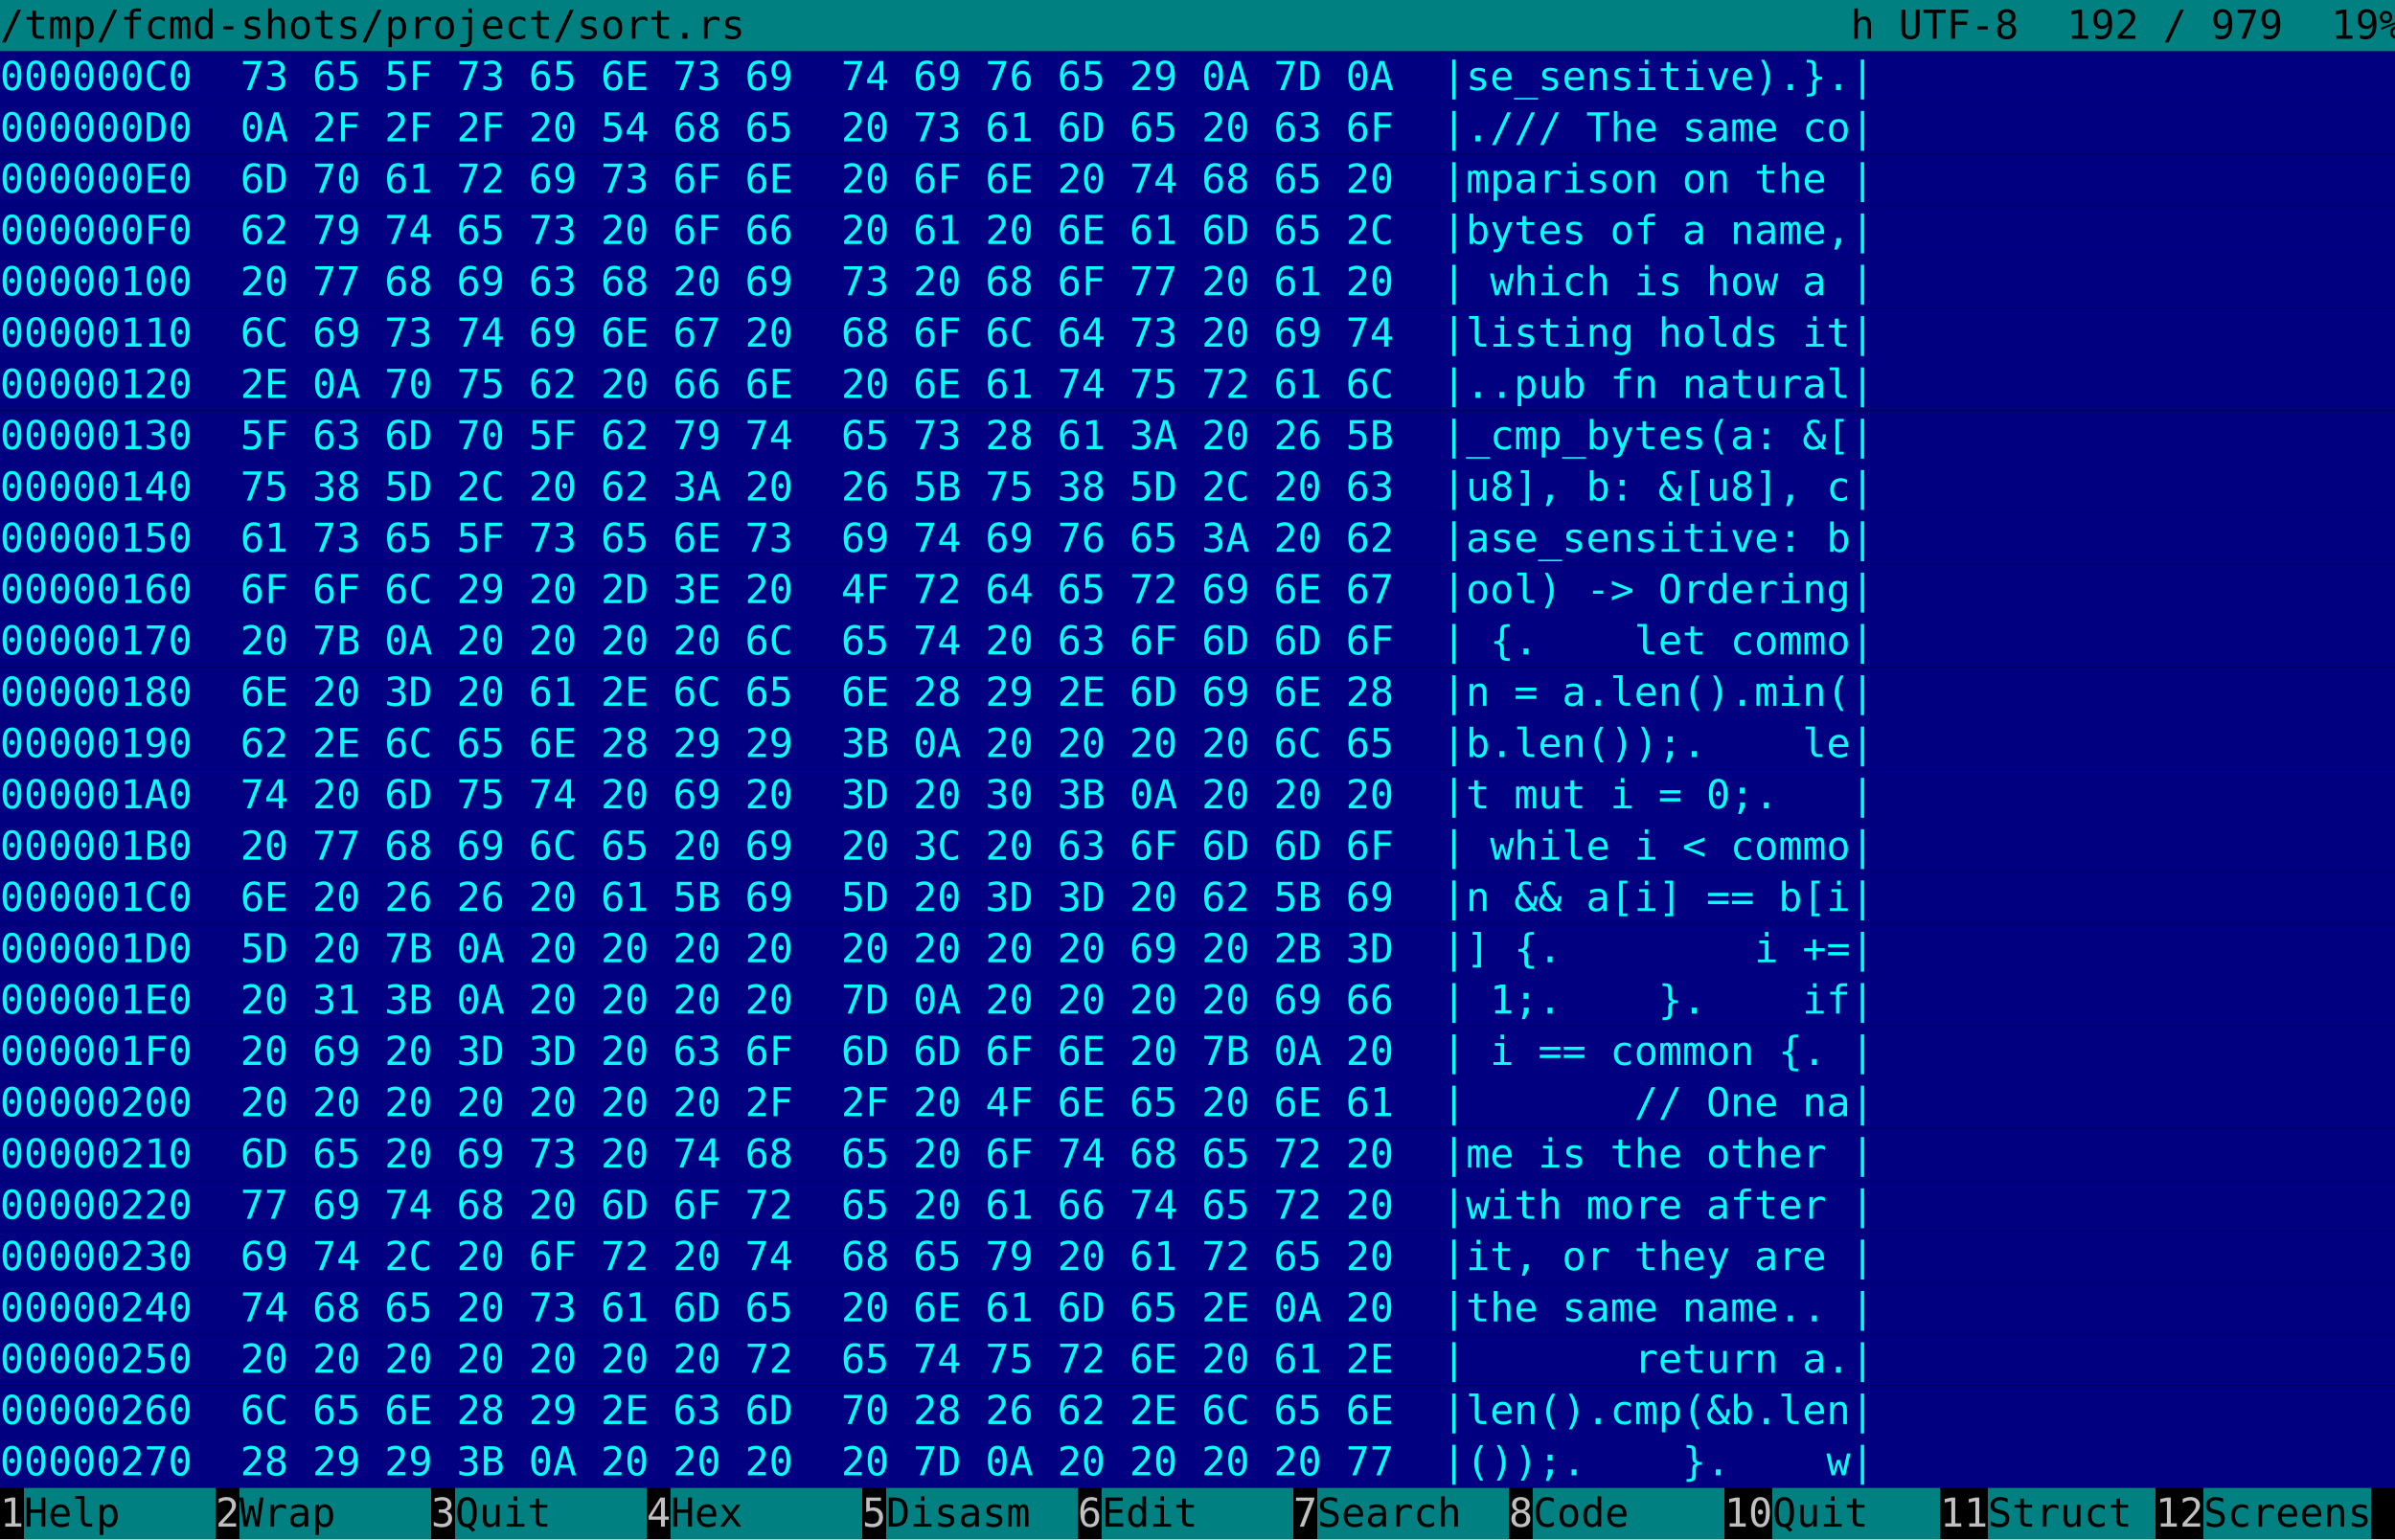
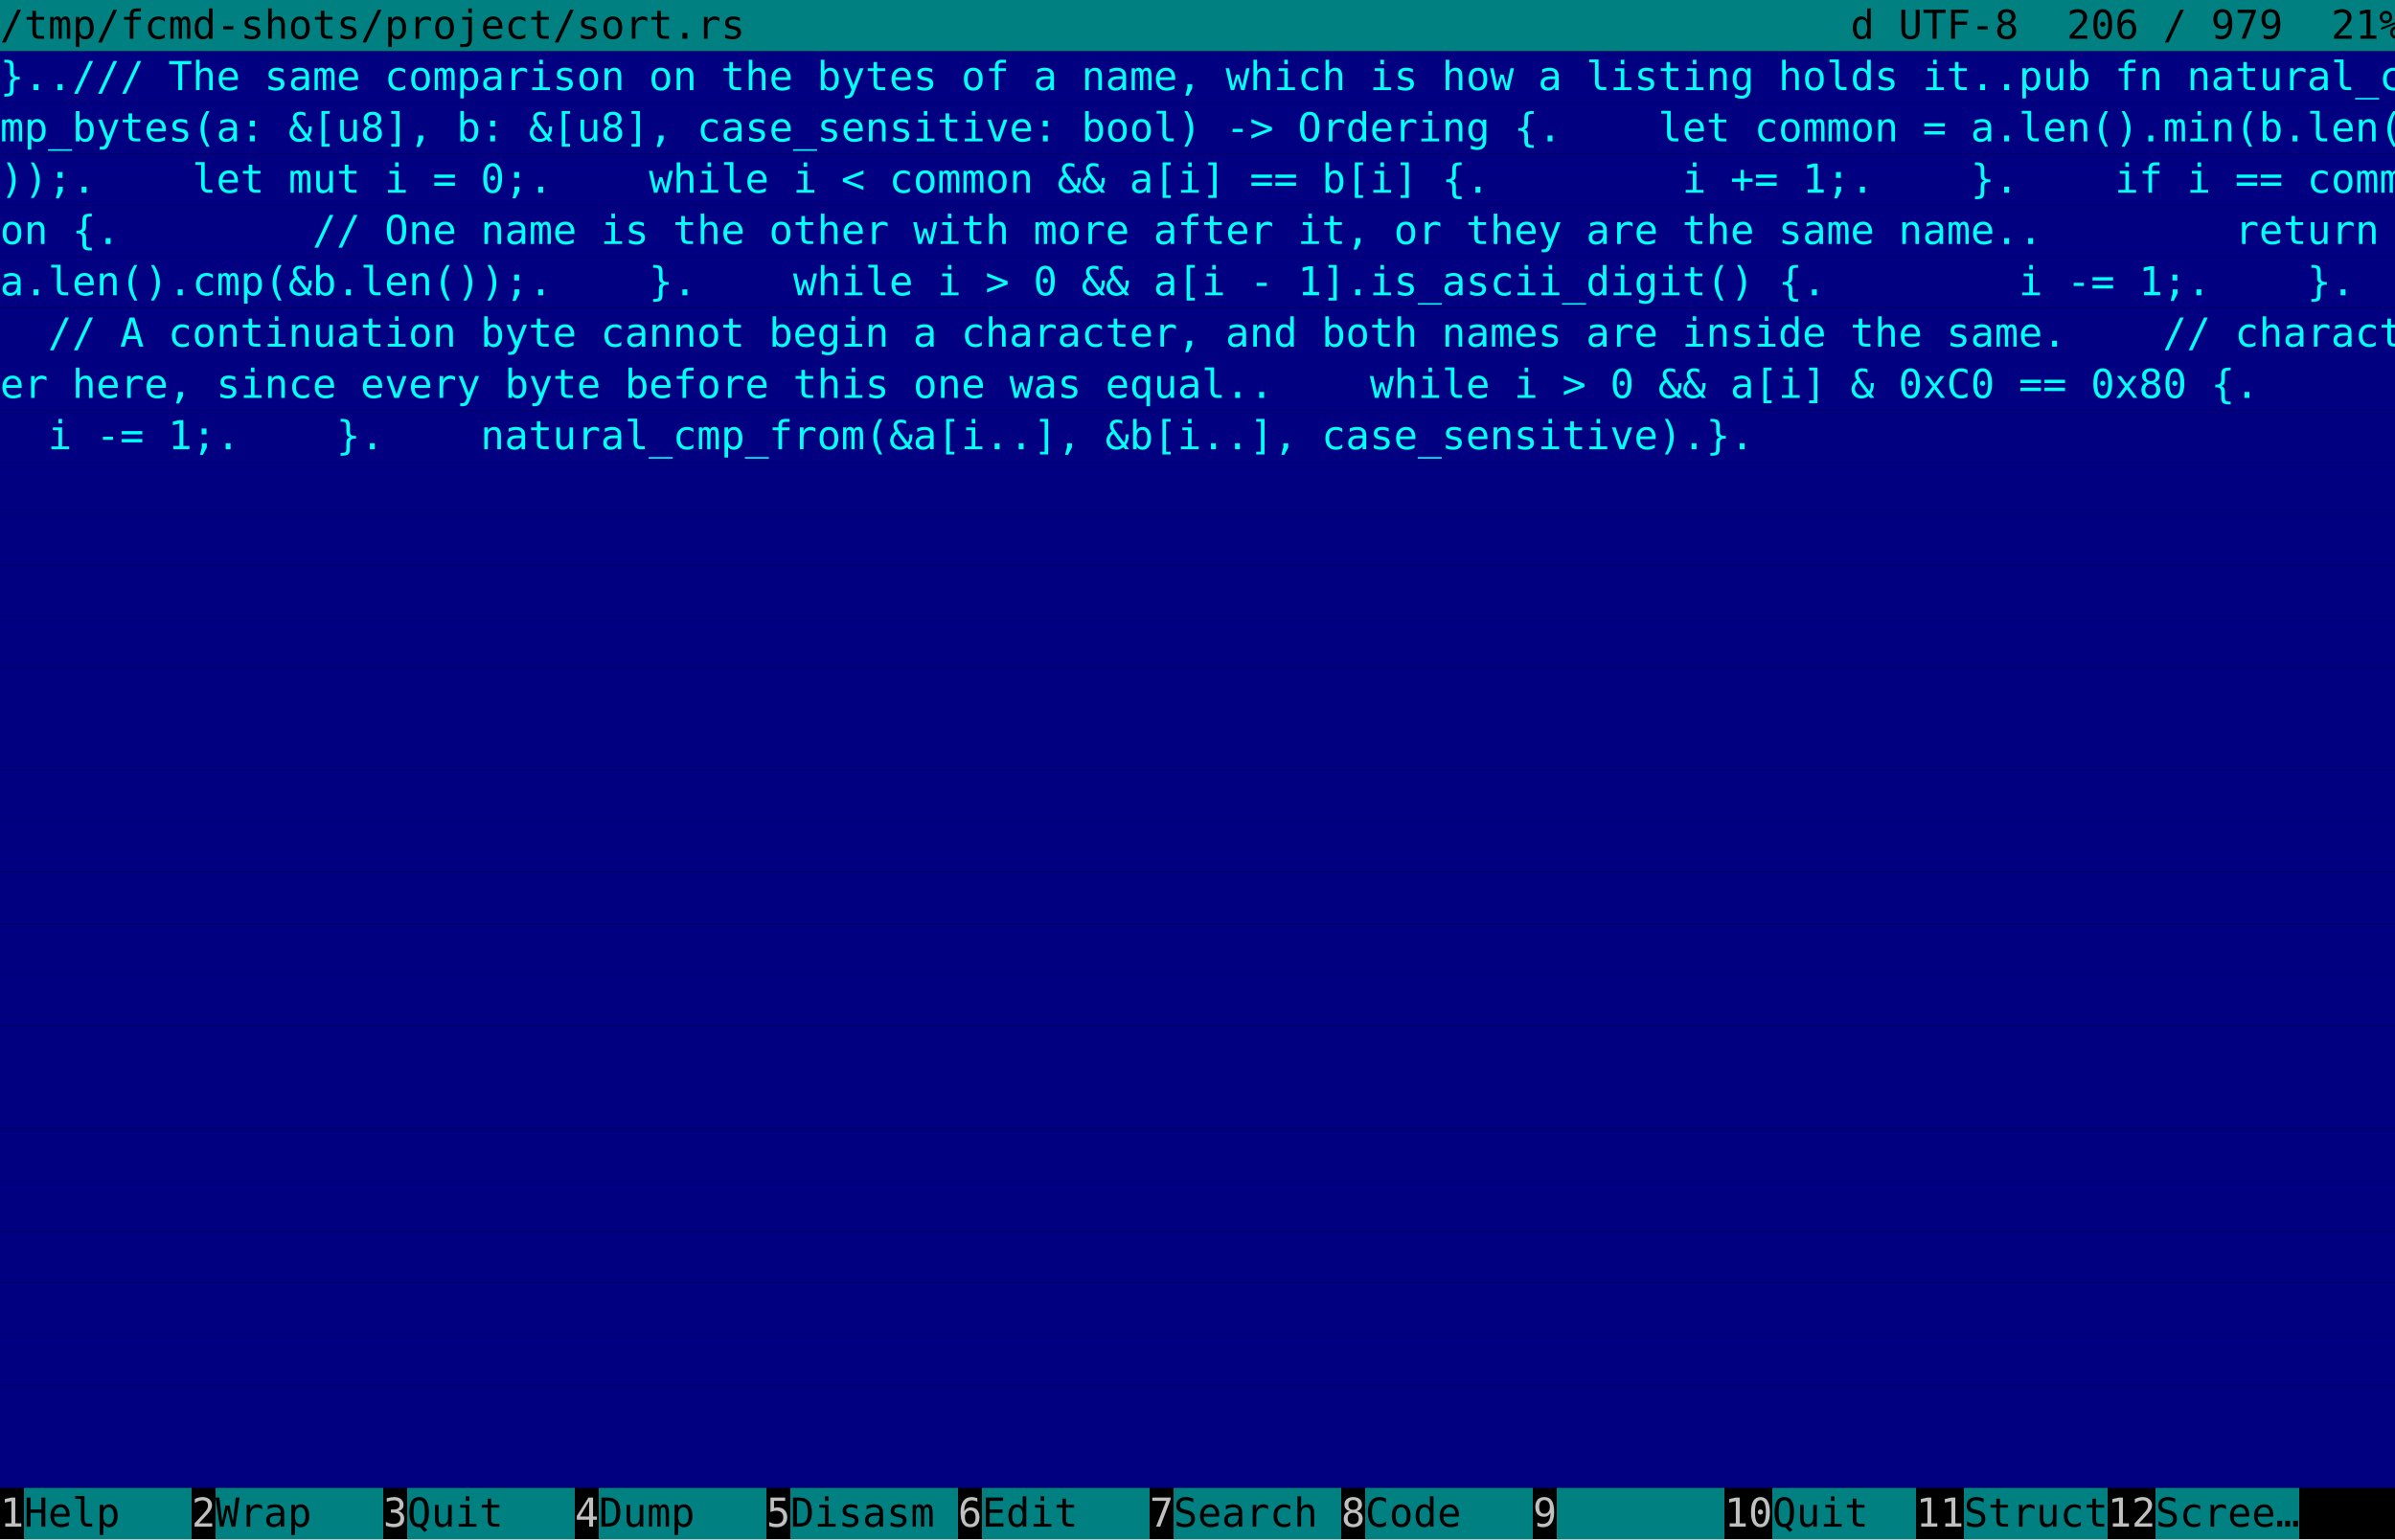
<svg xmlns="http://www.w3.org/2000/svg" viewBox="0 0 840 540" width="840" height="540" font-family="ui-monospace, 'DejaVu Sans Mono', 'Cascadia Mono', Menlo, Consolas, monospace" font-size="14">
  <rect width="840" height="540" fill="#000000" />
  <rect x="0.0" y="0.0" width="840.0" height="18" fill="#008080" />
-   <text xml:space="preserve" x="0.0 8.4 16.8 25.2 33.6 42.0 50.4 58.8 67.2 75.6 84.0 92.4 100.8 109.2 117.6 126.0 134.4 142.8 151.2 159.6 168.0 176.4 184.8 193.2 201.6 210.0 218.4 226.8 235.2 243.6 252.0 260.4 268.8 277.2 285.6 294.0 302.4 310.8 319.2 327.6 336.0 344.4 352.8 361.2 369.6 378.0 386.4 394.8 403.2 411.6 420.0 428.4 436.8 445.2 453.6 462.0 470.4 478.8 487.2 495.6 504.0 512.4 520.8 529.2 537.6 546.0 554.4 562.8 571.2 579.6 588.0 596.4 604.8 613.2 621.6 630.0 638.4 646.8 655.2 663.6 672.0 680.4 688.8 697.2 705.6 714.0 722.4 730.8 739.2 747.6 756.0 764.4 772.8 781.2 789.6 798.0 806.4 814.8 823.2 831.6" y="13.6" fill="#000000">/tmp/fcmd-shots/project/sort.rs                                              h UTF-8  192 / 979  19%</text>
+   <text xml:space="preserve" x="0.0 8.4 16.8 25.2 33.6 42.0 50.4 58.8 67.2 75.6 84.0 92.4 100.8 109.2 117.6 126.0 134.4 142.8 151.2 159.6 168.0 176.4 184.8 193.2 201.6 210.0 218.4 226.8 235.2 243.6 252.0 260.4 268.8 277.2 285.6 294.0 302.4 310.8 319.2 327.6 336.0 344.4 352.8 361.2 369.6 378.0 386.4 394.8 403.2 411.6 420.0 428.4 436.8 445.2 453.6 462.0 470.4 478.8 487.2 495.6 504.0 512.4 520.8 529.2 537.6 546.0 554.4 562.8 571.2 579.6 588.0 596.4 604.8 613.2 621.6 630.0 638.4 646.8 655.2 663.6 672.0 680.4 688.8 697.2 705.6 714.0 722.4 730.8 739.2 747.6 756.0 764.4 772.8 781.2 789.6 798.0 806.4 814.8 823.2 831.6" y="13.6" fill="#000000">/tmp/fcmd-shots/project/sort.rs                                              d UTF-8  206 / 979  21%</text>
  <rect x="0.0" y="18.0" width="840.0" height="18" fill="#000080" />
-   <text xml:space="preserve" x="0.0 8.4 16.8 25.2 33.6 42.0 50.4 58.8 67.2 75.6 84.0 92.4 100.8 109.2 117.6 126.0 134.4 142.8 151.2 159.6 168.0 176.4 184.8 193.2 201.6 210.0 218.4 226.8 235.2 243.6 252.0 260.4 268.8 277.2 285.6 294.0 302.4 310.8 319.2 327.6 336.0 344.4 352.8 361.2 369.6 378.0 386.4 394.8 403.2 411.6 420.0 428.4 436.8 445.2 453.6 462.0 470.4 478.8 487.2 495.6 504.0 512.4 520.8 529.2 537.6 546.0 554.4 562.8 571.2 579.6 588.0 596.4 604.8 613.2 621.6 630.0 638.4 646.8" y="31.6" fill="#00ffff">000000C0  73 65 5F 73 65 6E 73 69  74 69 76 65 29 0A 7D 0A  |se_sensitive).}.|</text>
+   <text xml:space="preserve" x="0.0 8.4 16.8 25.2 33.6 42.0 50.4 58.8 67.2 75.6 84.0 92.4 100.8 109.2 117.6 126.0 134.4 142.8 151.2 159.6 168.0 176.4 184.8 193.2 201.6 210.0 218.4 226.8 235.2 243.6 252.0 260.4 268.8 277.2 285.6 294.0 302.4 310.8 319.2 327.6 336.0 344.4 352.8 361.2 369.6 378.0 386.4 394.8 403.2 411.6 420.0 428.4 436.8 445.2 453.6 462.0 470.4 478.8 487.2 495.6 504.0 512.4 520.8 529.2 537.6 546.0 554.4 562.8 571.2 579.6 588.0 596.4 604.8 613.2 621.6 630.0 638.4 646.8 655.2 663.6 672.0 680.4 688.8 697.2 705.6 714.0 722.4 730.8 739.2 747.6 756.0 764.4 772.8 781.2 789.6 798.0 806.4 814.8 823.2 831.6" y="31.6" fill="#00ffff">}../// The same comparison on the bytes of a name, which is how a listing holds it..pub fn natural_c</text>
  <rect x="0.0" y="36.0" width="840.0" height="18" fill="#000080" />
-   <text xml:space="preserve" x="0.0 8.4 16.8 25.2 33.6 42.0 50.4 58.8 67.2 75.6 84.0 92.4 100.8 109.2 117.6 126.0 134.4 142.8 151.2 159.6 168.0 176.4 184.8 193.2 201.6 210.0 218.4 226.8 235.2 243.6 252.0 260.4 268.8 277.2 285.6 294.0 302.4 310.8 319.2 327.6 336.0 344.4 352.8 361.2 369.6 378.0 386.4 394.8 403.2 411.6 420.0 428.4 436.8 445.2 453.6 462.0 470.4 478.8 487.2 495.6 504.0 512.4 520.8 529.2 537.6 546.0 554.4 562.8 571.2 579.6 588.0 596.4 604.8 613.2 621.6 630.0 638.4 646.8" y="49.6" fill="#00ffff">000000D0  0A 2F 2F 2F 20 54 68 65  20 73 61 6D 65 20 63 6F  |./// The same co|</text>
+   <text xml:space="preserve" x="0.0 8.4 16.8 25.2 33.6 42.0 50.4 58.8 67.2 75.6 84.0 92.4 100.8 109.2 117.6 126.0 134.4 142.8 151.2 159.6 168.0 176.4 184.8 193.2 201.6 210.0 218.4 226.8 235.2 243.6 252.0 260.4 268.8 277.2 285.6 294.0 302.4 310.8 319.2 327.6 336.0 344.4 352.8 361.2 369.6 378.0 386.4 394.8 403.2 411.6 420.0 428.4 436.8 445.2 453.6 462.0 470.4 478.8 487.2 495.6 504.0 512.4 520.8 529.2 537.6 546.0 554.4 562.8 571.2 579.6 588.0 596.4 604.8 613.2 621.6 630.0 638.4 646.8 655.2 663.6 672.0 680.4 688.8 697.2 705.6 714.0 722.4 730.8 739.2 747.6 756.0 764.4 772.8 781.2 789.6 798.0 806.4 814.8 823.2 831.6" y="49.6" fill="#00ffff">mp_bytes(a: &amp;[u8], b: &amp;[u8], case_sensitive: bool) -&gt; Ordering {.    let common = a.len().min(b.len(</text>
  <rect x="0.0" y="54.0" width="840.0" height="18" fill="#000080" />
-   <text xml:space="preserve" x="0.0 8.4 16.8 25.2 33.6 42.0 50.4 58.8 67.2 75.6 84.0 92.4 100.8 109.2 117.6 126.0 134.4 142.8 151.2 159.6 168.0 176.4 184.8 193.2 201.6 210.0 218.4 226.8 235.2 243.6 252.0 260.4 268.8 277.2 285.6 294.0 302.4 310.8 319.2 327.6 336.0 344.4 352.8 361.2 369.6 378.0 386.4 394.8 403.2 411.6 420.0 428.4 436.8 445.2 453.6 462.0 470.4 478.8 487.2 495.6 504.0 512.4 520.8 529.2 537.6 546.0 554.4 562.8 571.2 579.6 588.0 596.4 604.8 613.2 621.6 630.0 638.4 646.8" y="67.6" fill="#00ffff">000000E0  6D 70 61 72 69 73 6F 6E  20 6F 6E 20 74 68 65 20  |mparison on the |</text>
+   <text xml:space="preserve" x="0.0 8.4 16.8 25.2 33.6 42.0 50.4 58.8 67.2 75.6 84.0 92.4 100.8 109.2 117.6 126.0 134.4 142.8 151.2 159.6 168.0 176.4 184.8 193.2 201.6 210.0 218.4 226.8 235.2 243.6 252.0 260.4 268.8 277.2 285.6 294.0 302.4 310.8 319.2 327.6 336.0 344.4 352.8 361.2 369.6 378.0 386.4 394.8 403.2 411.6 420.0 428.4 436.8 445.2 453.6 462.0 470.4 478.8 487.2 495.6 504.0 512.4 520.8 529.2 537.6 546.0 554.4 562.8 571.2 579.6 588.0 596.4 604.8 613.2 621.6 630.0 638.4 646.8 655.2 663.6 672.0 680.4 688.8 697.2 705.6 714.0 722.4 730.8 739.2 747.6 756.0 764.4 772.8 781.2 789.6 798.0 806.4 814.8 823.2 831.6" y="67.6" fill="#00ffff">));.    let mut i = 0;.    while i &lt; common &amp;&amp; a[i] == b[i] {.        i += 1;.    }.    if i == comm</text>
  <rect x="0.0" y="72.0" width="840.0" height="18" fill="#000080" />
-   <text xml:space="preserve" x="0.0 8.4 16.8 25.2 33.6 42.0 50.4 58.8 67.2 75.6 84.0 92.4 100.8 109.2 117.6 126.0 134.4 142.8 151.2 159.6 168.0 176.4 184.8 193.2 201.6 210.0 218.4 226.8 235.2 243.6 252.0 260.4 268.8 277.2 285.6 294.0 302.4 310.8 319.2 327.6 336.0 344.4 352.8 361.2 369.6 378.0 386.4 394.8 403.2 411.6 420.0 428.4 436.8 445.2 453.6 462.0 470.4 478.8 487.2 495.6 504.0 512.4 520.8 529.2 537.6 546.0 554.4 562.8 571.2 579.6 588.0 596.4 604.8 613.2 621.6 630.0 638.4 646.8" y="85.6" fill="#00ffff">000000F0  62 79 74 65 73 20 6F 66  20 61 20 6E 61 6D 65 2C  |bytes of a name,|</text>
+   <text xml:space="preserve" x="0.0 8.4 16.8 25.2 33.6 42.0 50.4 58.8 67.2 75.6 84.0 92.4 100.8 109.2 117.6 126.0 134.4 142.8 151.2 159.6 168.0 176.4 184.8 193.2 201.6 210.0 218.4 226.8 235.2 243.6 252.0 260.4 268.8 277.2 285.6 294.0 302.4 310.8 319.2 327.6 336.0 344.4 352.8 361.2 369.6 378.0 386.4 394.8 403.2 411.6 420.0 428.4 436.8 445.2 453.6 462.0 470.4 478.8 487.2 495.6 504.0 512.4 520.8 529.2 537.6 546.0 554.4 562.8 571.2 579.6 588.0 596.4 604.8 613.2 621.6 630.0 638.4 646.8 655.2 663.6 672.0 680.4 688.8 697.2 705.6 714.0 722.4 730.8 739.2 747.6 756.0 764.4 772.8 781.2 789.6 798.0 806.4 814.8 823.2" y="85.6" fill="#00ffff">on {.        // One name is the other with more after it, or they are the same name..        return</text>
  <rect x="0.0" y="90.0" width="840.0" height="18" fill="#000080" />
-   <text xml:space="preserve" x="0.0 8.4 16.8 25.2 33.6 42.0 50.4 58.8 67.2 75.6 84.0 92.4 100.8 109.2 117.6 126.0 134.4 142.8 151.2 159.6 168.0 176.4 184.8 193.2 201.6 210.0 218.4 226.8 235.2 243.6 252.0 260.4 268.8 277.2 285.6 294.0 302.4 310.8 319.2 327.6 336.0 344.4 352.8 361.2 369.6 378.0 386.4 394.8 403.2 411.6 420.0 428.4 436.8 445.2 453.6 462.0 470.4 478.8 487.2 495.6 504.0 512.4 520.8 529.2 537.6 546.0 554.4 562.8 571.2 579.6 588.0 596.4 604.8 613.2 621.6 630.0 638.4 646.8" y="103.6" fill="#00ffff">00000100  20 77 68 69 63 68 20 69  73 20 68 6F 77 20 61 20  | which is how a |</text>
+   <text xml:space="preserve" x="0.0 8.4 16.8 25.2 33.6 42.0 50.4 58.8 67.2 75.6 84.0 92.4 100.8 109.2 117.6 126.0 134.4 142.8 151.2 159.6 168.0 176.4 184.8 193.2 201.6 210.0 218.4 226.8 235.2 243.6 252.0 260.4 268.8 277.2 285.6 294.0 302.4 310.8 319.2 327.6 336.0 344.4 352.8 361.2 369.6 378.0 386.4 394.8 403.2 411.6 420.0 428.4 436.8 445.2 453.6 462.0 470.4 478.8 487.2 495.6 504.0 512.4 520.8 529.2 537.6 546.0 554.4 562.8 571.2 579.6 588.0 596.4 604.8 613.2 621.6 630.0 638.4 646.8 655.2 663.6 672.0 680.4 688.8 697.2 705.6 714.0 722.4 730.8 739.2 747.6 756.0 764.4 772.8 781.2 789.6 798.0 806.4 814.8" y="103.6" fill="#00ffff">a.len().cmp(&amp;b.len());.    }.    while i &gt; 0 &amp;&amp; a[i - 1].is_ascii_digit() {.        i -= 1;.    }.</text>
  <rect x="0.0" y="108.0" width="840.0" height="18" fill="#000080" />
-   <text xml:space="preserve" x="0.0 8.4 16.8 25.2 33.6 42.0 50.4 58.8 67.2 75.6 84.0 92.4 100.8 109.2 117.6 126.0 134.4 142.8 151.2 159.6 168.0 176.4 184.8 193.2 201.6 210.0 218.4 226.8 235.2 243.6 252.0 260.4 268.8 277.2 285.6 294.0 302.4 310.8 319.2 327.6 336.0 344.4 352.8 361.2 369.6 378.0 386.4 394.8 403.2 411.6 420.0 428.4 436.8 445.2 453.6 462.0 470.4 478.8 487.2 495.6 504.0 512.4 520.8 529.2 537.6 546.0 554.4 562.8 571.2 579.6 588.0 596.4 604.8 613.2 621.6 630.0 638.4 646.8" y="121.6" fill="#00ffff">00000110  6C 69 73 74 69 6E 67 20  68 6F 6C 64 73 20 69 74  |listing holds it|</text>
+   <text xml:space="preserve" x="16.8 25.2 33.6 42.0 50.4 58.8 67.2 75.6 84.0 92.4 100.8 109.2 117.6 126.0 134.4 142.8 151.2 159.6 168.0 176.4 184.8 193.2 201.6 210.0 218.4 226.8 235.2 243.6 252.0 260.4 268.8 277.2 285.6 294.0 302.4 310.8 319.2 327.6 336.0 344.4 352.8 361.2 369.6 378.0 386.4 394.8 403.2 411.6 420.0 428.4 436.8 445.2 453.6 462.0 470.4 478.8 487.2 495.6 504.0 512.4 520.8 529.2 537.6 546.0 554.4 562.8 571.2 579.6 588.0 596.4 604.8 613.2 621.6 630.0 638.4 646.8 655.2 663.6 672.0 680.4 688.8 697.2 705.6 714.0 722.4 730.8 739.2 747.6 756.0 764.4 772.8 781.2 789.6 798.0 806.4 814.8 823.2 831.6" y="121.6" fill="#00ffff">// A continuation byte cannot begin a character, and both names are inside the same.    // charact</text>
  <rect x="0.0" y="126.0" width="840.0" height="18" fill="#000080" />
-   <text xml:space="preserve" x="0.0 8.4 16.8 25.2 33.6 42.0 50.4 58.8 67.2 75.6 84.0 92.4 100.8 109.2 117.6 126.0 134.4 142.8 151.2 159.6 168.0 176.4 184.8 193.2 201.6 210.0 218.4 226.8 235.2 243.6 252.0 260.4 268.8 277.2 285.6 294.0 302.4 310.8 319.2 327.6 336.0 344.4 352.8 361.2 369.6 378.0 386.4 394.8 403.2 411.6 420.0 428.4 436.8 445.2 453.6 462.0 470.4 478.8 487.2 495.6 504.0 512.4 520.8 529.2 537.6 546.0 554.4 562.8 571.2 579.6 588.0 596.4 604.8 613.2 621.6 630.0 638.4 646.8" y="139.6" fill="#00ffff">00000120  2E 0A 70 75 62 20 66 6E  20 6E 61 74 75 72 61 6C  |..pub fn natural|</text>
+   <text xml:space="preserve" x="0.0 8.4 16.8 25.2 33.6 42.0 50.4 58.8 67.2 75.6 84.0 92.4 100.8 109.2 117.6 126.0 134.4 142.8 151.2 159.6 168.0 176.4 184.8 193.2 201.6 210.0 218.4 226.8 235.2 243.6 252.0 260.4 268.8 277.2 285.6 294.0 302.4 310.8 319.2 327.6 336.0 344.4 352.8 361.2 369.6 378.0 386.4 394.8 403.2 411.6 420.0 428.4 436.8 445.2 453.6 462.0 470.4 478.8 487.2 495.6 504.0 512.4 520.8 529.2 537.6 546.0 554.4 562.8 571.2 579.6 588.0 596.4 604.8 613.2 621.6 630.0 638.4 646.8 655.2 663.6 672.0 680.4 688.8 697.2 705.6 714.0 722.4 730.8 739.2 747.6 756.0 764.4 772.8 781.2" y="139.6" fill="#00ffff">er here, since every byte before this one was equal..    while i &gt; 0 &amp;&amp; a[i] &amp; 0xC0 == 0x80 {.</text>
  <rect x="0.0" y="144.0" width="840.0" height="18" fill="#000080" />
-   <text xml:space="preserve" x="0.0 8.4 16.8 25.2 33.6 42.0 50.4 58.8 67.2 75.6 84.0 92.4 100.8 109.2 117.6 126.0 134.4 142.8 151.2 159.6 168.0 176.4 184.8 193.2 201.6 210.0 218.4 226.8 235.2 243.6 252.0 260.4 268.8 277.2 285.6 294.0 302.4 310.8 319.2 327.6 336.0 344.4 352.8 361.2 369.6 378.0 386.4 394.8 403.2 411.6 420.0 428.4 436.8 445.2 453.6 462.0 470.4 478.8 487.2 495.6 504.0 512.4 520.8 529.2 537.6 546.0 554.4 562.8 571.2 579.6 588.0 596.4 604.8 613.2 621.6 630.0 638.4 646.8" y="157.6" fill="#00ffff">00000130  5F 63 6D 70 5F 62 79 74  65 73 28 61 3A 20 26 5B  |_cmp_bytes(a: &amp;[|</text>
+   <text xml:space="preserve" x="16.8 25.2 33.6 42.0 50.4 58.8 67.2 75.6 84.0 92.4 100.8 109.2 117.6 126.0 134.4 142.8 151.2 159.6 168.0 176.4 184.8 193.2 201.6 210.0 218.4 226.8 235.2 243.6 252.0 260.4 268.8 277.2 285.6 294.0 302.4 310.8 319.2 327.6 336.0 344.4 352.8 361.2 369.6 378.0 386.4 394.8 403.2 411.6 420.0 428.4 436.8 445.2 453.6 462.0 470.4 478.8 487.2 495.6 504.0 512.4 520.8 529.2 537.6 546.0 554.4 562.8 571.2 579.6 588.0 596.4 604.8" y="157.6" fill="#00ffff">i -= 1;.    }.    natural_cmp_from(&amp;a[i..], &amp;b[i..], case_sensitive).}.</text>
  <rect x="0.0" y="162.0" width="840.0" height="18" fill="#000080" />
-   <text xml:space="preserve" x="0.0 8.4 16.8 25.2 33.6 42.0 50.4 58.8 67.2 75.6 84.0 92.4 100.8 109.2 117.6 126.0 134.4 142.8 151.2 159.6 168.0 176.4 184.8 193.2 201.6 210.0 218.4 226.8 235.2 243.6 252.0 260.4 268.8 277.2 285.6 294.0 302.4 310.8 319.2 327.6 336.0 344.4 352.8 361.2 369.6 378.0 386.4 394.8 403.2 411.6 420.0 428.4 436.8 445.2 453.6 462.0 470.4 478.8 487.2 495.6 504.0 512.4 520.8 529.2 537.6 546.0 554.4 562.8 571.2 579.6 588.0 596.4 604.8 613.2 621.6 630.0 638.4 646.8" y="175.6" fill="#00ffff">00000140  75 38 5D 2C 20 62 3A 20  26 5B 75 38 5D 2C 20 63  |u8], b: &amp;[u8], c|</text>
  <rect x="0.0" y="180.0" width="840.0" height="18" fill="#000080" />
-   <text xml:space="preserve" x="0.0 8.4 16.8 25.2 33.6 42.0 50.4 58.8 67.2 75.6 84.0 92.4 100.8 109.2 117.6 126.0 134.4 142.8 151.2 159.6 168.0 176.4 184.8 193.2 201.6 210.0 218.4 226.8 235.2 243.6 252.0 260.4 268.8 277.2 285.6 294.0 302.4 310.8 319.2 327.6 336.0 344.4 352.8 361.2 369.6 378.0 386.4 394.8 403.2 411.6 420.0 428.4 436.8 445.2 453.6 462.0 470.4 478.8 487.2 495.6 504.0 512.4 520.8 529.2 537.6 546.0 554.4 562.8 571.2 579.6 588.0 596.4 604.8 613.2 621.6 630.0 638.4 646.8" y="193.6" fill="#00ffff">00000150  61 73 65 5F 73 65 6E 73  69 74 69 76 65 3A 20 62  |ase_sensitive: b|</text>
  <rect x="0.0" y="198.0" width="840.0" height="18" fill="#000080" />
-   <text xml:space="preserve" x="0.0 8.4 16.8 25.2 33.6 42.0 50.4 58.8 67.2 75.6 84.0 92.4 100.8 109.2 117.6 126.0 134.4 142.8 151.2 159.6 168.0 176.4 184.8 193.2 201.6 210.0 218.4 226.8 235.2 243.6 252.0 260.4 268.8 277.2 285.6 294.0 302.4 310.8 319.2 327.6 336.0 344.4 352.8 361.2 369.6 378.0 386.4 394.8 403.2 411.6 420.0 428.4 436.8 445.2 453.6 462.0 470.4 478.8 487.2 495.6 504.0 512.4 520.8 529.2 537.6 546.0 554.4 562.8 571.2 579.6 588.0 596.4 604.8 613.2 621.6 630.0 638.4 646.8" y="211.6" fill="#00ffff">00000160  6F 6F 6C 29 20 2D 3E 20  4F 72 64 65 72 69 6E 67  |ool) -&gt; Ordering|</text>
  <rect x="0.0" y="216.0" width="840.0" height="18" fill="#000080" />
-   <text xml:space="preserve" x="0.0 8.4 16.8 25.2 33.6 42.0 50.4 58.8 67.2 75.6 84.0 92.4 100.8 109.2 117.6 126.0 134.4 142.8 151.2 159.6 168.0 176.4 184.8 193.2 201.6 210.0 218.4 226.8 235.2 243.6 252.0 260.4 268.8 277.2 285.6 294.0 302.4 310.8 319.2 327.6 336.0 344.4 352.8 361.2 369.6 378.0 386.4 394.8 403.2 411.6 420.0 428.4 436.8 445.2 453.6 462.0 470.4 478.8 487.2 495.6 504.0 512.4 520.8 529.2 537.6 546.0 554.4 562.8 571.2 579.6 588.0 596.4 604.8 613.2 621.6 630.0 638.4 646.8" y="229.6" fill="#00ffff">00000170  20 7B 0A 20 20 20 20 6C  65 74 20 63 6F 6D 6D 6F  | {.    let commo|</text>
  <rect x="0.0" y="234.0" width="840.0" height="18" fill="#000080" />
-   <text xml:space="preserve" x="0.0 8.4 16.8 25.2 33.6 42.0 50.4 58.8 67.2 75.6 84.0 92.4 100.8 109.2 117.6 126.0 134.4 142.8 151.2 159.6 168.0 176.4 184.8 193.2 201.6 210.0 218.4 226.8 235.2 243.6 252.0 260.4 268.8 277.2 285.6 294.0 302.4 310.8 319.2 327.6 336.0 344.4 352.8 361.2 369.6 378.0 386.4 394.8 403.2 411.6 420.0 428.4 436.8 445.2 453.6 462.0 470.4 478.8 487.2 495.6 504.0 512.4 520.8 529.2 537.6 546.0 554.4 562.8 571.2 579.6 588.0 596.4 604.8 613.2 621.6 630.0 638.4 646.8" y="247.6" fill="#00ffff">00000180  6E 20 3D 20 61 2E 6C 65  6E 28 29 2E 6D 69 6E 28  |n = a.len().min(|</text>
  <rect x="0.0" y="252.0" width="840.0" height="18" fill="#000080" />
-   <text xml:space="preserve" x="0.0 8.4 16.8 25.2 33.6 42.0 50.4 58.8 67.2 75.6 84.0 92.4 100.8 109.2 117.6 126.0 134.4 142.8 151.2 159.6 168.0 176.4 184.8 193.2 201.6 210.0 218.4 226.8 235.2 243.6 252.0 260.4 268.8 277.2 285.6 294.0 302.4 310.8 319.2 327.6 336.0 344.4 352.8 361.2 369.6 378.0 386.4 394.8 403.2 411.6 420.0 428.4 436.8 445.2 453.6 462.0 470.4 478.8 487.2 495.6 504.0 512.4 520.8 529.2 537.6 546.0 554.4 562.8 571.2 579.6 588.0 596.4 604.8 613.2 621.6 630.0 638.4 646.8" y="265.6" fill="#00ffff">00000190  62 2E 6C 65 6E 28 29 29  3B 0A 20 20 20 20 6C 65  |b.len());.    le|</text>
  <rect x="0.0" y="270.0" width="840.0" height="18" fill="#000080" />
-   <text xml:space="preserve" x="0.0 8.4 16.8 25.2 33.6 42.0 50.4 58.8 67.2 75.6 84.0 92.4 100.8 109.2 117.6 126.0 134.4 142.8 151.2 159.6 168.0 176.4 184.8 193.2 201.6 210.0 218.4 226.8 235.2 243.6 252.0 260.4 268.8 277.2 285.6 294.0 302.4 310.8 319.2 327.6 336.0 344.4 352.8 361.2 369.6 378.0 386.4 394.8 403.2 411.6 420.0 428.4 436.8 445.2 453.6 462.0 470.4 478.8 487.2 495.6 504.0 512.4 520.8 529.2 537.6 546.0 554.4 562.8 571.2 579.6 588.0 596.4 604.8 613.2 621.6 630.0 638.4 646.8" y="283.6" fill="#00ffff">000001A0  74 20 6D 75 74 20 69 20  3D 20 30 3B 0A 20 20 20  |t mut i = 0;.   |</text>
  <rect x="0.0" y="288.0" width="840.0" height="18" fill="#000080" />
-   <text xml:space="preserve" x="0.0 8.4 16.8 25.2 33.6 42.0 50.4 58.8 67.2 75.6 84.0 92.4 100.8 109.2 117.6 126.0 134.4 142.8 151.2 159.6 168.0 176.4 184.8 193.2 201.6 210.0 218.4 226.8 235.2 243.6 252.0 260.4 268.8 277.2 285.6 294.0 302.4 310.8 319.2 327.6 336.0 344.4 352.8 361.2 369.6 378.0 386.4 394.8 403.2 411.6 420.0 428.4 436.8 445.2 453.6 462.0 470.4 478.8 487.2 495.6 504.0 512.4 520.8 529.2 537.6 546.0 554.4 562.8 571.2 579.6 588.0 596.4 604.8 613.2 621.6 630.0 638.4 646.8" y="301.6" fill="#00ffff">000001B0  20 77 68 69 6C 65 20 69  20 3C 20 63 6F 6D 6D 6F  | while i &lt; commo|</text>
  <rect x="0.0" y="306.0" width="840.0" height="18" fill="#000080" />
-   <text xml:space="preserve" x="0.0 8.4 16.8 25.2 33.6 42.0 50.4 58.8 67.2 75.6 84.0 92.4 100.8 109.2 117.6 126.0 134.4 142.8 151.2 159.6 168.0 176.4 184.8 193.2 201.6 210.0 218.4 226.8 235.2 243.6 252.0 260.4 268.8 277.2 285.6 294.0 302.4 310.8 319.2 327.6 336.0 344.4 352.8 361.2 369.6 378.0 386.4 394.8 403.2 411.6 420.0 428.4 436.8 445.2 453.6 462.0 470.4 478.8 487.2 495.6 504.0 512.4 520.8 529.2 537.6 546.0 554.4 562.8 571.2 579.6 588.0 596.4 604.8 613.2 621.6 630.0 638.4 646.8" y="319.6" fill="#00ffff">000001C0  6E 20 26 26 20 61 5B 69  5D 20 3D 3D 20 62 5B 69  |n &amp;&amp; a[i] == b[i|</text>
  <rect x="0.0" y="324.0" width="840.0" height="18" fill="#000080" />
-   <text xml:space="preserve" x="0.0 8.4 16.8 25.2 33.6 42.0 50.4 58.8 67.2 75.6 84.0 92.4 100.8 109.2 117.6 126.0 134.4 142.8 151.2 159.6 168.0 176.4 184.8 193.2 201.6 210.0 218.4 226.8 235.2 243.6 252.0 260.4 268.8 277.2 285.6 294.0 302.4 310.8 319.2 327.6 336.0 344.4 352.8 361.2 369.6 378.0 386.4 394.8 403.2 411.6 420.0 428.4 436.8 445.2 453.6 462.0 470.4 478.8 487.2 495.6 504.0 512.4 520.8 529.2 537.6 546.0 554.4 562.8 571.2 579.6 588.0 596.4 604.8 613.2 621.6 630.0 638.4 646.8" y="337.6" fill="#00ffff">000001D0  5D 20 7B 0A 20 20 20 20  20 20 20 20 69 20 2B 3D  |] {.        i +=|</text>
  <rect x="0.0" y="342.0" width="840.0" height="18" fill="#000080" />
-   <text xml:space="preserve" x="0.0 8.4 16.8 25.2 33.6 42.0 50.4 58.8 67.2 75.6 84.0 92.4 100.8 109.2 117.6 126.0 134.4 142.8 151.2 159.6 168.0 176.4 184.8 193.2 201.6 210.0 218.4 226.8 235.2 243.6 252.0 260.4 268.8 277.2 285.6 294.0 302.4 310.8 319.2 327.6 336.0 344.4 352.8 361.2 369.6 378.0 386.4 394.8 403.2 411.6 420.0 428.4 436.8 445.2 453.6 462.0 470.4 478.8 487.2 495.6 504.0 512.4 520.8 529.2 537.6 546.0 554.4 562.8 571.2 579.6 588.0 596.4 604.8 613.2 621.6 630.0 638.4 646.8" y="355.6" fill="#00ffff">000001E0  20 31 3B 0A 20 20 20 20  7D 0A 20 20 20 20 69 66  | 1;.    }.    if|</text>
  <rect x="0.0" y="360.0" width="840.0" height="18" fill="#000080" />
-   <text xml:space="preserve" x="0.0 8.4 16.8 25.2 33.6 42.0 50.4 58.8 67.2 75.6 84.0 92.4 100.8 109.2 117.6 126.0 134.4 142.8 151.2 159.6 168.0 176.4 184.8 193.2 201.6 210.0 218.4 226.8 235.2 243.6 252.0 260.4 268.8 277.2 285.6 294.0 302.4 310.8 319.2 327.6 336.0 344.4 352.8 361.2 369.6 378.0 386.4 394.8 403.2 411.6 420.0 428.4 436.8 445.2 453.6 462.0 470.4 478.8 487.2 495.6 504.0 512.4 520.8 529.2 537.6 546.0 554.4 562.8 571.2 579.6 588.0 596.4 604.8 613.2 621.6 630.0 638.4 646.8" y="373.6" fill="#00ffff">000001F0  20 69 20 3D 3D 20 63 6F  6D 6D 6F 6E 20 7B 0A 20  | i == common {. |</text>
  <rect x="0.0" y="378.0" width="840.0" height="18" fill="#000080" />
-   <text xml:space="preserve" x="0.0 8.4 16.8 25.2 33.6 42.0 50.4 58.8 67.2 75.6 84.0 92.4 100.8 109.2 117.6 126.0 134.4 142.8 151.2 159.6 168.0 176.4 184.8 193.2 201.6 210.0 218.4 226.8 235.2 243.6 252.0 260.4 268.8 277.2 285.6 294.0 302.4 310.8 319.2 327.6 336.0 344.4 352.8 361.2 369.6 378.0 386.4 394.8 403.2 411.6 420.0 428.4 436.8 445.2 453.6 462.0 470.4 478.8 487.2 495.6 504.0 512.4 520.8 529.2 537.6 546.0 554.4 562.8 571.2 579.6 588.0 596.4 604.8 613.2 621.6 630.0 638.4 646.8" y="391.6" fill="#00ffff">00000200  20 20 20 20 20 20 20 2F  2F 20 4F 6E 65 20 6E 61  |       // One na|</text>
  <rect x="0.0" y="396.0" width="840.0" height="18" fill="#000080" />
-   <text xml:space="preserve" x="0.0 8.4 16.8 25.2 33.6 42.0 50.4 58.8 67.2 75.6 84.0 92.4 100.8 109.2 117.6 126.0 134.4 142.8 151.2 159.6 168.0 176.4 184.8 193.2 201.6 210.0 218.4 226.8 235.2 243.6 252.0 260.4 268.8 277.2 285.6 294.0 302.4 310.8 319.2 327.6 336.0 344.4 352.8 361.2 369.6 378.0 386.4 394.8 403.2 411.6 420.0 428.4 436.8 445.2 453.6 462.0 470.4 478.8 487.2 495.6 504.0 512.4 520.8 529.2 537.6 546.0 554.4 562.8 571.2 579.6 588.0 596.4 604.8 613.2 621.6 630.0 638.4 646.8" y="409.6" fill="#00ffff">00000210  6D 65 20 69 73 20 74 68  65 20 6F 74 68 65 72 20  |me is the other |</text>
  <rect x="0.0" y="414.0" width="840.0" height="18" fill="#000080" />
-   <text xml:space="preserve" x="0.0 8.4 16.8 25.2 33.6 42.0 50.4 58.8 67.2 75.6 84.0 92.4 100.8 109.2 117.6 126.0 134.4 142.8 151.2 159.6 168.0 176.4 184.8 193.2 201.6 210.0 218.4 226.8 235.2 243.6 252.0 260.4 268.8 277.2 285.6 294.0 302.4 310.8 319.2 327.6 336.0 344.4 352.8 361.2 369.6 378.0 386.4 394.8 403.2 411.6 420.0 428.4 436.8 445.2 453.6 462.0 470.4 478.8 487.2 495.6 504.0 512.4 520.8 529.2 537.6 546.0 554.4 562.8 571.2 579.6 588.0 596.4 604.8 613.2 621.6 630.0 638.4 646.8" y="427.6" fill="#00ffff">00000220  77 69 74 68 20 6D 6F 72  65 20 61 66 74 65 72 20  |with more after |</text>
  <rect x="0.0" y="432.0" width="840.0" height="18" fill="#000080" />
-   <text xml:space="preserve" x="0.0 8.4 16.8 25.2 33.6 42.0 50.4 58.8 67.2 75.6 84.0 92.4 100.8 109.2 117.6 126.0 134.4 142.8 151.2 159.6 168.0 176.4 184.8 193.2 201.6 210.0 218.4 226.8 235.2 243.6 252.0 260.4 268.8 277.2 285.6 294.0 302.4 310.8 319.2 327.6 336.0 344.4 352.8 361.2 369.6 378.0 386.4 394.8 403.2 411.6 420.0 428.4 436.8 445.2 453.6 462.0 470.4 478.8 487.2 495.6 504.0 512.4 520.8 529.2 537.6 546.0 554.4 562.8 571.2 579.6 588.0 596.4 604.8 613.2 621.6 630.0 638.4 646.8" y="445.6" fill="#00ffff">00000230  69 74 2C 20 6F 72 20 74  68 65 79 20 61 72 65 20  |it, or they are |</text>
  <rect x="0.0" y="450.0" width="840.0" height="18" fill="#000080" />
-   <text xml:space="preserve" x="0.0 8.4 16.8 25.2 33.6 42.0 50.4 58.8 67.2 75.6 84.0 92.4 100.8 109.2 117.6 126.0 134.4 142.8 151.2 159.6 168.0 176.4 184.8 193.2 201.6 210.0 218.4 226.8 235.2 243.6 252.0 260.4 268.8 277.2 285.6 294.0 302.4 310.8 319.2 327.6 336.0 344.4 352.8 361.2 369.6 378.0 386.4 394.8 403.2 411.6 420.0 428.4 436.8 445.2 453.6 462.0 470.4 478.8 487.2 495.6 504.0 512.4 520.8 529.2 537.6 546.0 554.4 562.8 571.2 579.6 588.0 596.4 604.8 613.2 621.6 630.0 638.4 646.8" y="463.6" fill="#00ffff">00000240  74 68 65 20 73 61 6D 65  20 6E 61 6D 65 2E 0A 20  |the same name.. |</text>
  <rect x="0.0" y="468.0" width="840.0" height="18" fill="#000080" />
-   <text xml:space="preserve" x="0.0 8.4 16.8 25.2 33.6 42.0 50.4 58.8 67.2 75.6 84.0 92.4 100.8 109.2 117.6 126.0 134.4 142.8 151.2 159.6 168.0 176.4 184.8 193.2 201.6 210.0 218.4 226.8 235.2 243.6 252.0 260.4 268.8 277.2 285.6 294.0 302.4 310.8 319.2 327.6 336.0 344.4 352.8 361.2 369.6 378.0 386.4 394.8 403.2 411.6 420.0 428.4 436.8 445.2 453.6 462.0 470.4 478.8 487.2 495.6 504.0 512.4 520.8 529.2 537.6 546.0 554.4 562.8 571.2 579.6 588.0 596.4 604.8 613.2 621.6 630.0 638.4 646.8" y="481.6" fill="#00ffff">00000250  20 20 20 20 20 20 20 72  65 74 75 72 6E 20 61 2E  |       return a.|</text>
  <rect x="0.0" y="486.0" width="840.0" height="18" fill="#000080" />
-   <text xml:space="preserve" x="0.0 8.4 16.8 25.2 33.6 42.0 50.4 58.8 67.2 75.6 84.0 92.4 100.8 109.2 117.6 126.0 134.4 142.8 151.2 159.6 168.0 176.4 184.8 193.2 201.6 210.0 218.4 226.8 235.2 243.6 252.0 260.4 268.8 277.2 285.6 294.0 302.4 310.8 319.2 327.6 336.0 344.4 352.8 361.2 369.6 378.0 386.4 394.8 403.2 411.6 420.0 428.4 436.8 445.2 453.6 462.0 470.4 478.8 487.2 495.6 504.0 512.4 520.8 529.2 537.6 546.0 554.4 562.8 571.2 579.6 588.0 596.4 604.8 613.2 621.6 630.0 638.4 646.8" y="499.6" fill="#00ffff">00000260  6C 65 6E 28 29 2E 63 6D  70 28 26 62 2E 6C 65 6E  |len().cmp(&amp;b.len|</text>
  <rect x="0.0" y="504.0" width="840.0" height="18" fill="#000080" />
-   <text xml:space="preserve" x="0.0 8.4 16.8 25.2 33.6 42.0 50.4 58.8 67.2 75.6 84.0 92.4 100.8 109.2 117.6 126.0 134.4 142.8 151.2 159.6 168.0 176.4 184.8 193.2 201.6 210.0 218.4 226.8 235.2 243.6 252.0 260.4 268.8 277.2 285.6 294.0 302.4 310.8 319.2 327.6 336.0 344.4 352.8 361.2 369.6 378.0 386.4 394.8 403.2 411.6 420.0 428.4 436.8 445.2 453.6 462.0 470.4 478.8 487.2 495.6 504.0 512.4 520.8 529.2 537.6 546.0 554.4 562.8 571.2 579.6 588.0 596.4 604.8 613.2 621.6 630.0 638.4 646.8" y="517.6" fill="#00ffff">00000270  28 29 29 3B 0A 20 20 20  20 7D 0A 20 20 20 20 77  |());.    }.    w|</text>
-   <rect x="8.4" y="522.0" width="67.2" height="18" fill="#008080" />
-   <rect x="84.0" y="522.0" width="67.2" height="18" fill="#008080" />
-   <rect x="159.6" y="522.0" width="67.2" height="18" fill="#008080" />
-   <rect x="235.2" y="522.0" width="67.2" height="18" fill="#008080" />
-   <rect x="310.8" y="522.0" width="67.2" height="18" fill="#008080" />
-   <rect x="386.4" y="522.0" width="67.2" height="18" fill="#008080" />
-   <rect x="462.0" y="522.0" width="67.2" height="18" fill="#008080" />
-   <rect x="537.6" y="522.0" width="67.2" height="18" fill="#008080" />
-   <rect x="621.6" y="522.0" width="58.8" height="18" fill="#008080" />
-   <rect x="697.2" y="522.0" width="58.8" height="18" fill="#008080" />
-   <rect x="772.8" y="522.0" width="58.8" height="18" fill="#008080" />
+   <rect x="8.4" y="522.0" width="58.8" height="18" fill="#008080" />
+   <rect x="75.6" y="522.0" width="58.8" height="18" fill="#008080" />
+   <rect x="142.8" y="522.0" width="58.8" height="18" fill="#008080" />
+   <rect x="210.0" y="522.0" width="58.8" height="18" fill="#008080" />
+   <rect x="277.2" y="522.0" width="58.8" height="18" fill="#008080" />
+   <rect x="344.4" y="522.0" width="58.8" height="18" fill="#008080" />
+   <rect x="411.6" y="522.0" width="58.8" height="18" fill="#008080" />
+   <rect x="478.8" y="522.0" width="58.8" height="18" fill="#008080" />
+   <rect x="546.0" y="522.0" width="58.8" height="18" fill="#008080" />
+   <rect x="621.6" y="522.0" width="50.4" height="18" fill="#008080" />
+   <rect x="688.8" y="522.0" width="50.4" height="18" fill="#008080" />
+   <rect x="756.0" y="522.0" width="50.4" height="18" fill="#008080" />
  <text xml:space="preserve" x="0.0" y="535.6" fill="#c0c0c0">1</text>
  <text xml:space="preserve" x="8.4 16.8 25.2 33.6" y="535.6" fill="#000000">Help</text>
-   <text xml:space="preserve" x="75.6" y="535.6" fill="#c0c0c0">2</text>
-   <text xml:space="preserve" x="84.0 92.4 100.8 109.2" y="535.6" fill="#000000">Wrap</text>
-   <text xml:space="preserve" x="151.2" y="535.6" fill="#c0c0c0">3</text>
-   <text xml:space="preserve" x="159.6 168.0 176.4 184.8" y="535.6" fill="#000000">Quit</text>
-   <text xml:space="preserve" x="226.8" y="535.6" fill="#c0c0c0">4</text>
-   <text xml:space="preserve" x="235.2 243.6 252.0" y="535.6" fill="#000000">Hex</text>
-   <text xml:space="preserve" x="302.4" y="535.6" fill="#c0c0c0">5</text>
-   <text xml:space="preserve" x="310.8 319.2 327.6 336.0 344.4 352.8" y="535.6" fill="#000000">Disasm</text>
-   <text xml:space="preserve" x="378.0" y="535.6" fill="#c0c0c0">6</text>
-   <text xml:space="preserve" x="386.4 394.8 403.2 411.6" y="535.6" fill="#000000">Edit</text>
-   <text xml:space="preserve" x="453.6" y="535.6" fill="#c0c0c0">7</text>
-   <text xml:space="preserve" x="462.0 470.4 478.8 487.2 495.6 504.0" y="535.6" fill="#000000">Search</text>
-   <text xml:space="preserve" x="529.2" y="535.6" fill="#c0c0c0">8</text>
-   <text xml:space="preserve" x="537.6 546.0 554.4 562.8" y="535.6" fill="#000000">Code</text>
+   <text xml:space="preserve" x="67.2" y="535.6" fill="#c0c0c0">2</text>
+   <text xml:space="preserve" x="75.6 84.0 92.4 100.8" y="535.6" fill="#000000">Wrap</text>
+   <text xml:space="preserve" x="134.4" y="535.6" fill="#c0c0c0">3</text>
+   <text xml:space="preserve" x="142.8 151.2 159.6 168.0" y="535.6" fill="#000000">Quit</text>
+   <text xml:space="preserve" x="201.6" y="535.6" fill="#c0c0c0">4</text>
+   <text xml:space="preserve" x="210.0 218.4 226.8 235.2" y="535.6" fill="#000000">Dump</text>
+   <text xml:space="preserve" x="268.8" y="535.6" fill="#c0c0c0">5</text>
+   <text xml:space="preserve" x="277.2 285.6 294.0 302.4 310.8 319.2" y="535.6" fill="#000000">Disasm</text>
+   <text xml:space="preserve" x="336.0" y="535.6" fill="#c0c0c0">6</text>
+   <text xml:space="preserve" x="344.4 352.8 361.2 369.6" y="535.6" fill="#000000">Edit</text>
+   <text xml:space="preserve" x="403.2" y="535.6" fill="#c0c0c0">7</text>
+   <text xml:space="preserve" x="411.6 420.0 428.4 436.8 445.2 453.6" y="535.6" fill="#000000">Search</text>
+   <text xml:space="preserve" x="470.4" y="535.6" fill="#c0c0c0">8</text>
+   <text xml:space="preserve" x="478.8 487.2 495.6 504.0" y="535.6" fill="#000000">Code</text>
+   <text xml:space="preserve" x="537.6" y="535.6" fill="#c0c0c0">9</text>
  <text xml:space="preserve" x="604.8 613.2" y="535.6" fill="#c0c0c0">10</text>
  <text xml:space="preserve" x="621.6 630.0 638.4 646.8" y="535.6" fill="#000000">Quit</text>
-   <text xml:space="preserve" x="680.4 688.8" y="535.6" fill="#c0c0c0">11</text>
-   <text xml:space="preserve" x="697.2 705.6 714.0 722.4 730.8 739.2" y="535.6" fill="#000000">Struct</text>
-   <text xml:space="preserve" x="756.0 764.4" y="535.6" fill="#c0c0c0">12</text>
-   <text xml:space="preserve" x="772.8 781.2 789.6 798.0 806.4 814.8 823.2" y="535.6" fill="#000000">Screens</text>
+   <text xml:space="preserve" x="672.0 680.4" y="535.6" fill="#c0c0c0">11</text>
+   <text xml:space="preserve" x="688.8 697.2 705.6 714.0 722.4 730.8" y="535.6" fill="#000000">Struct</text>
+   <text xml:space="preserve" x="739.2 747.6" y="535.6" fill="#c0c0c0">12</text>
+   <text xml:space="preserve" x="756.0 764.4 772.8 781.2 789.6 798.0" y="535.6" fill="#000000">Scree…</text>
</svg>
